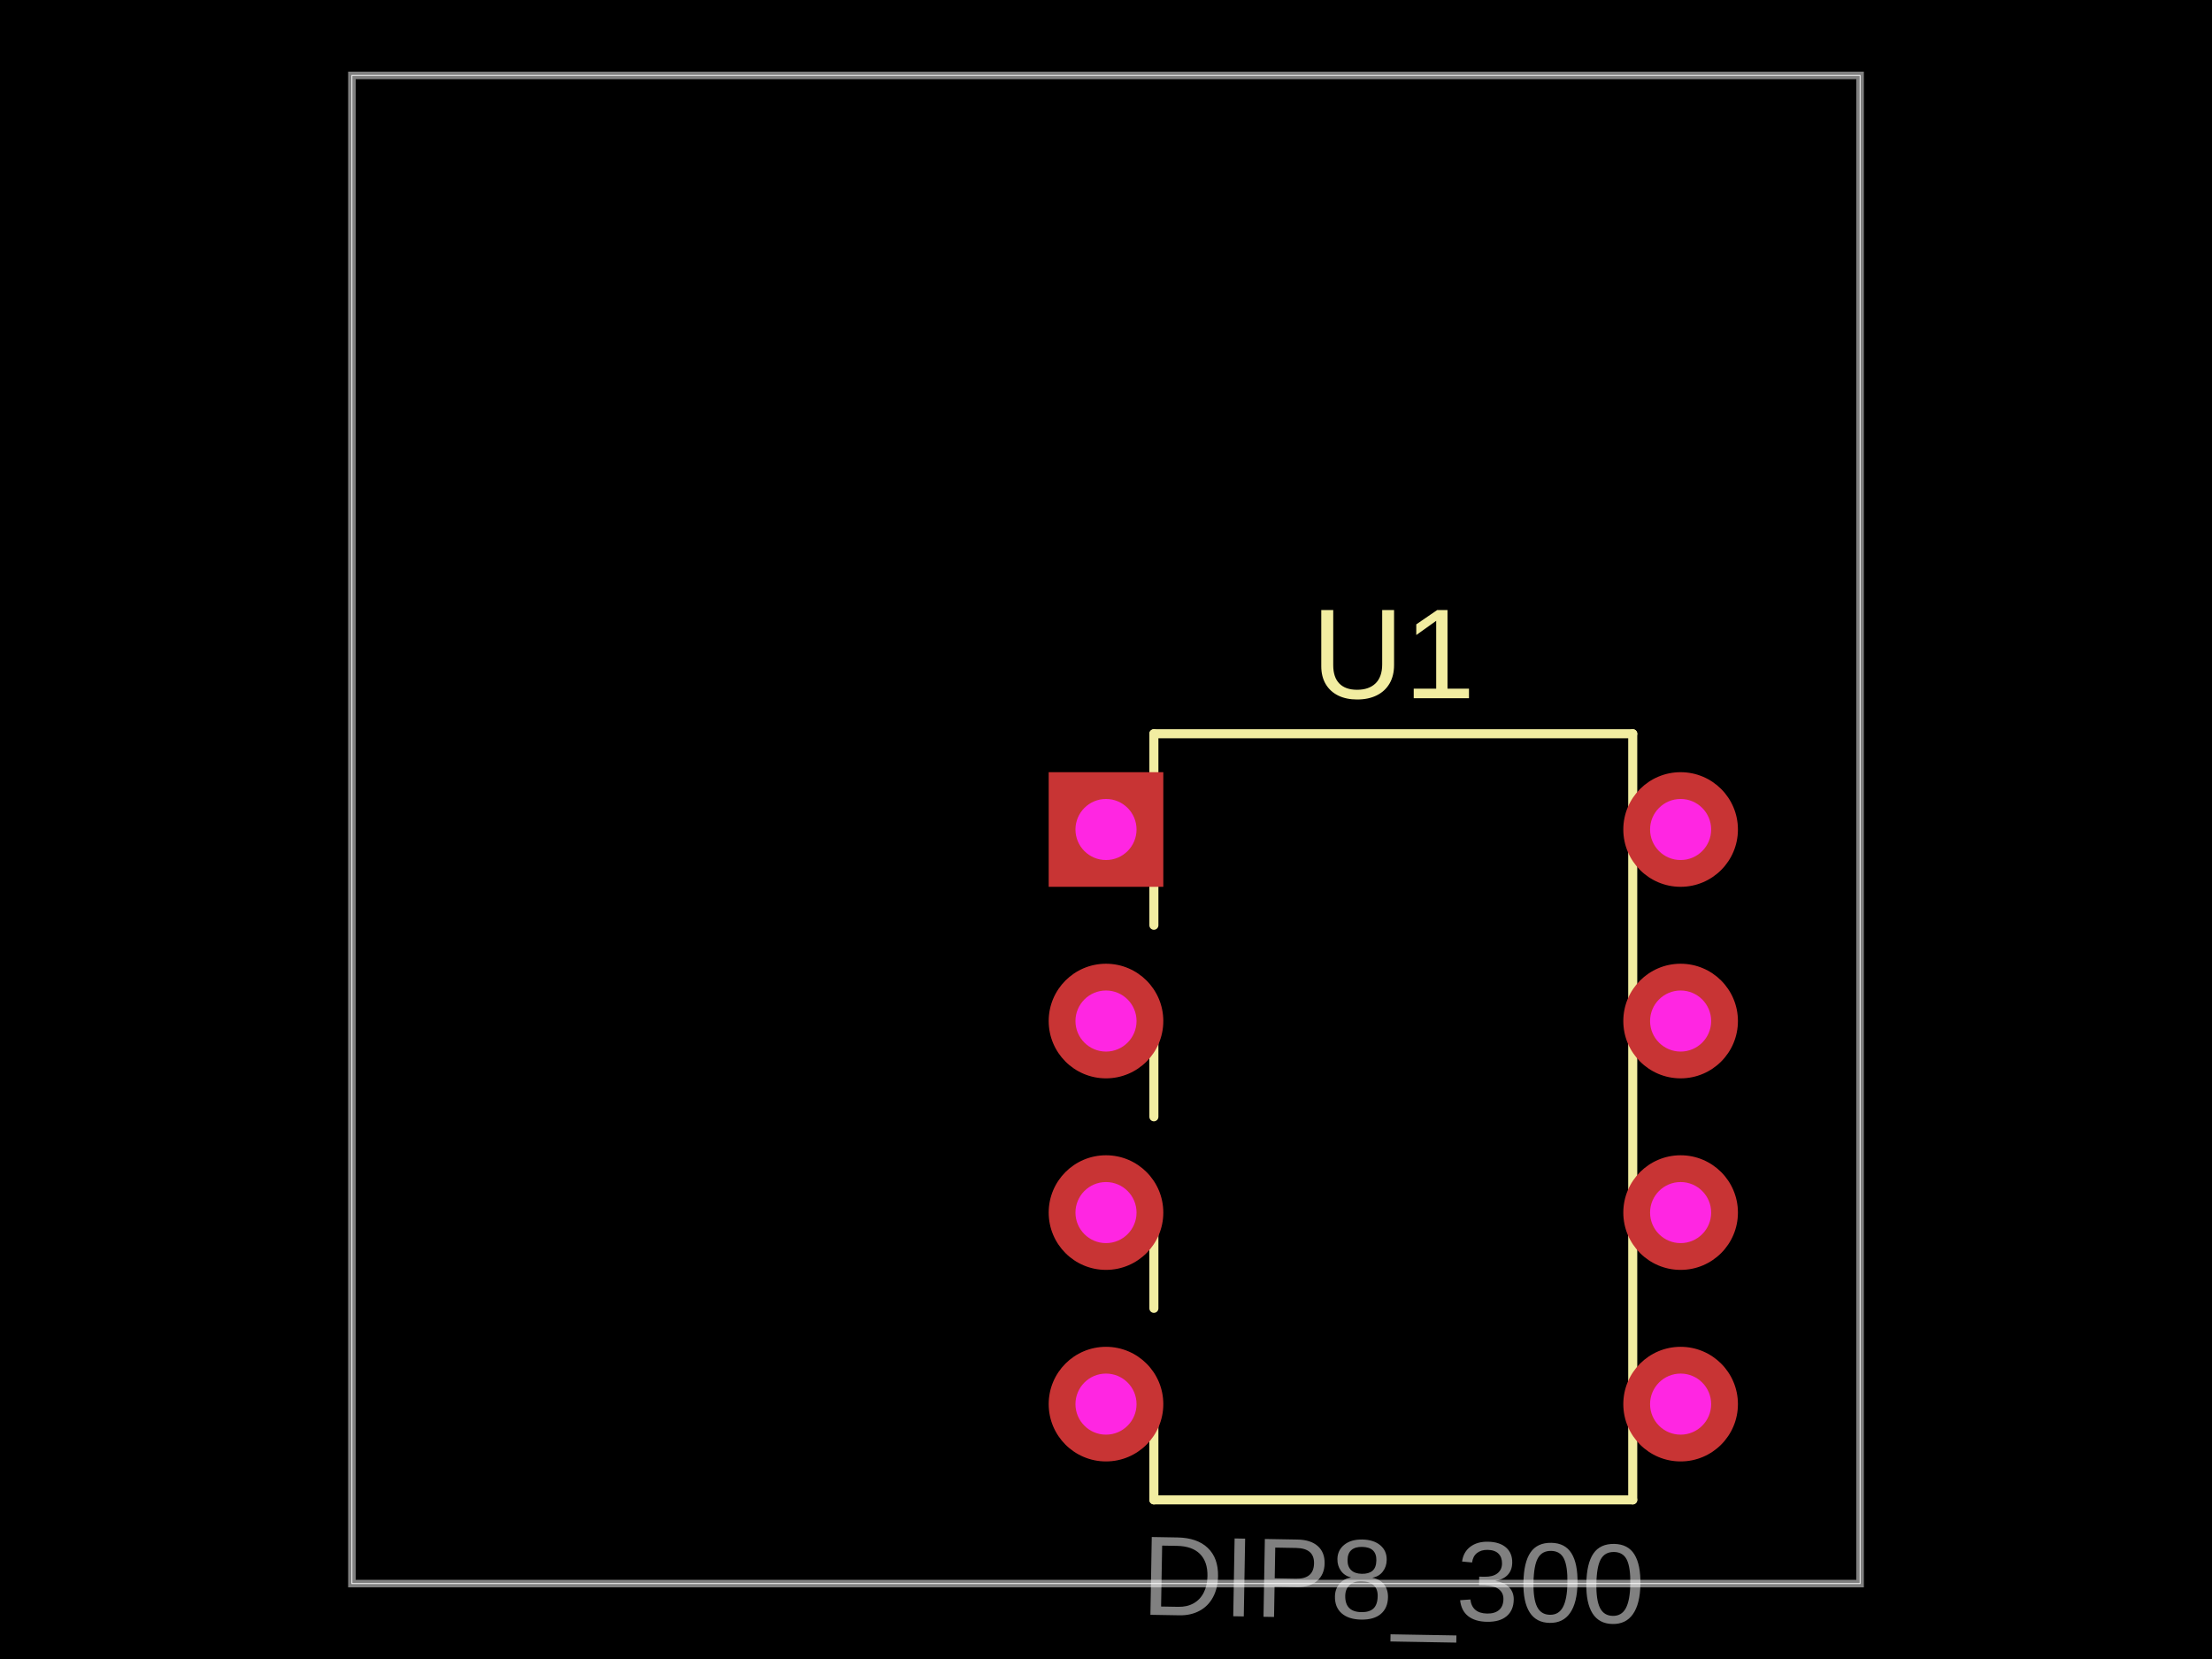
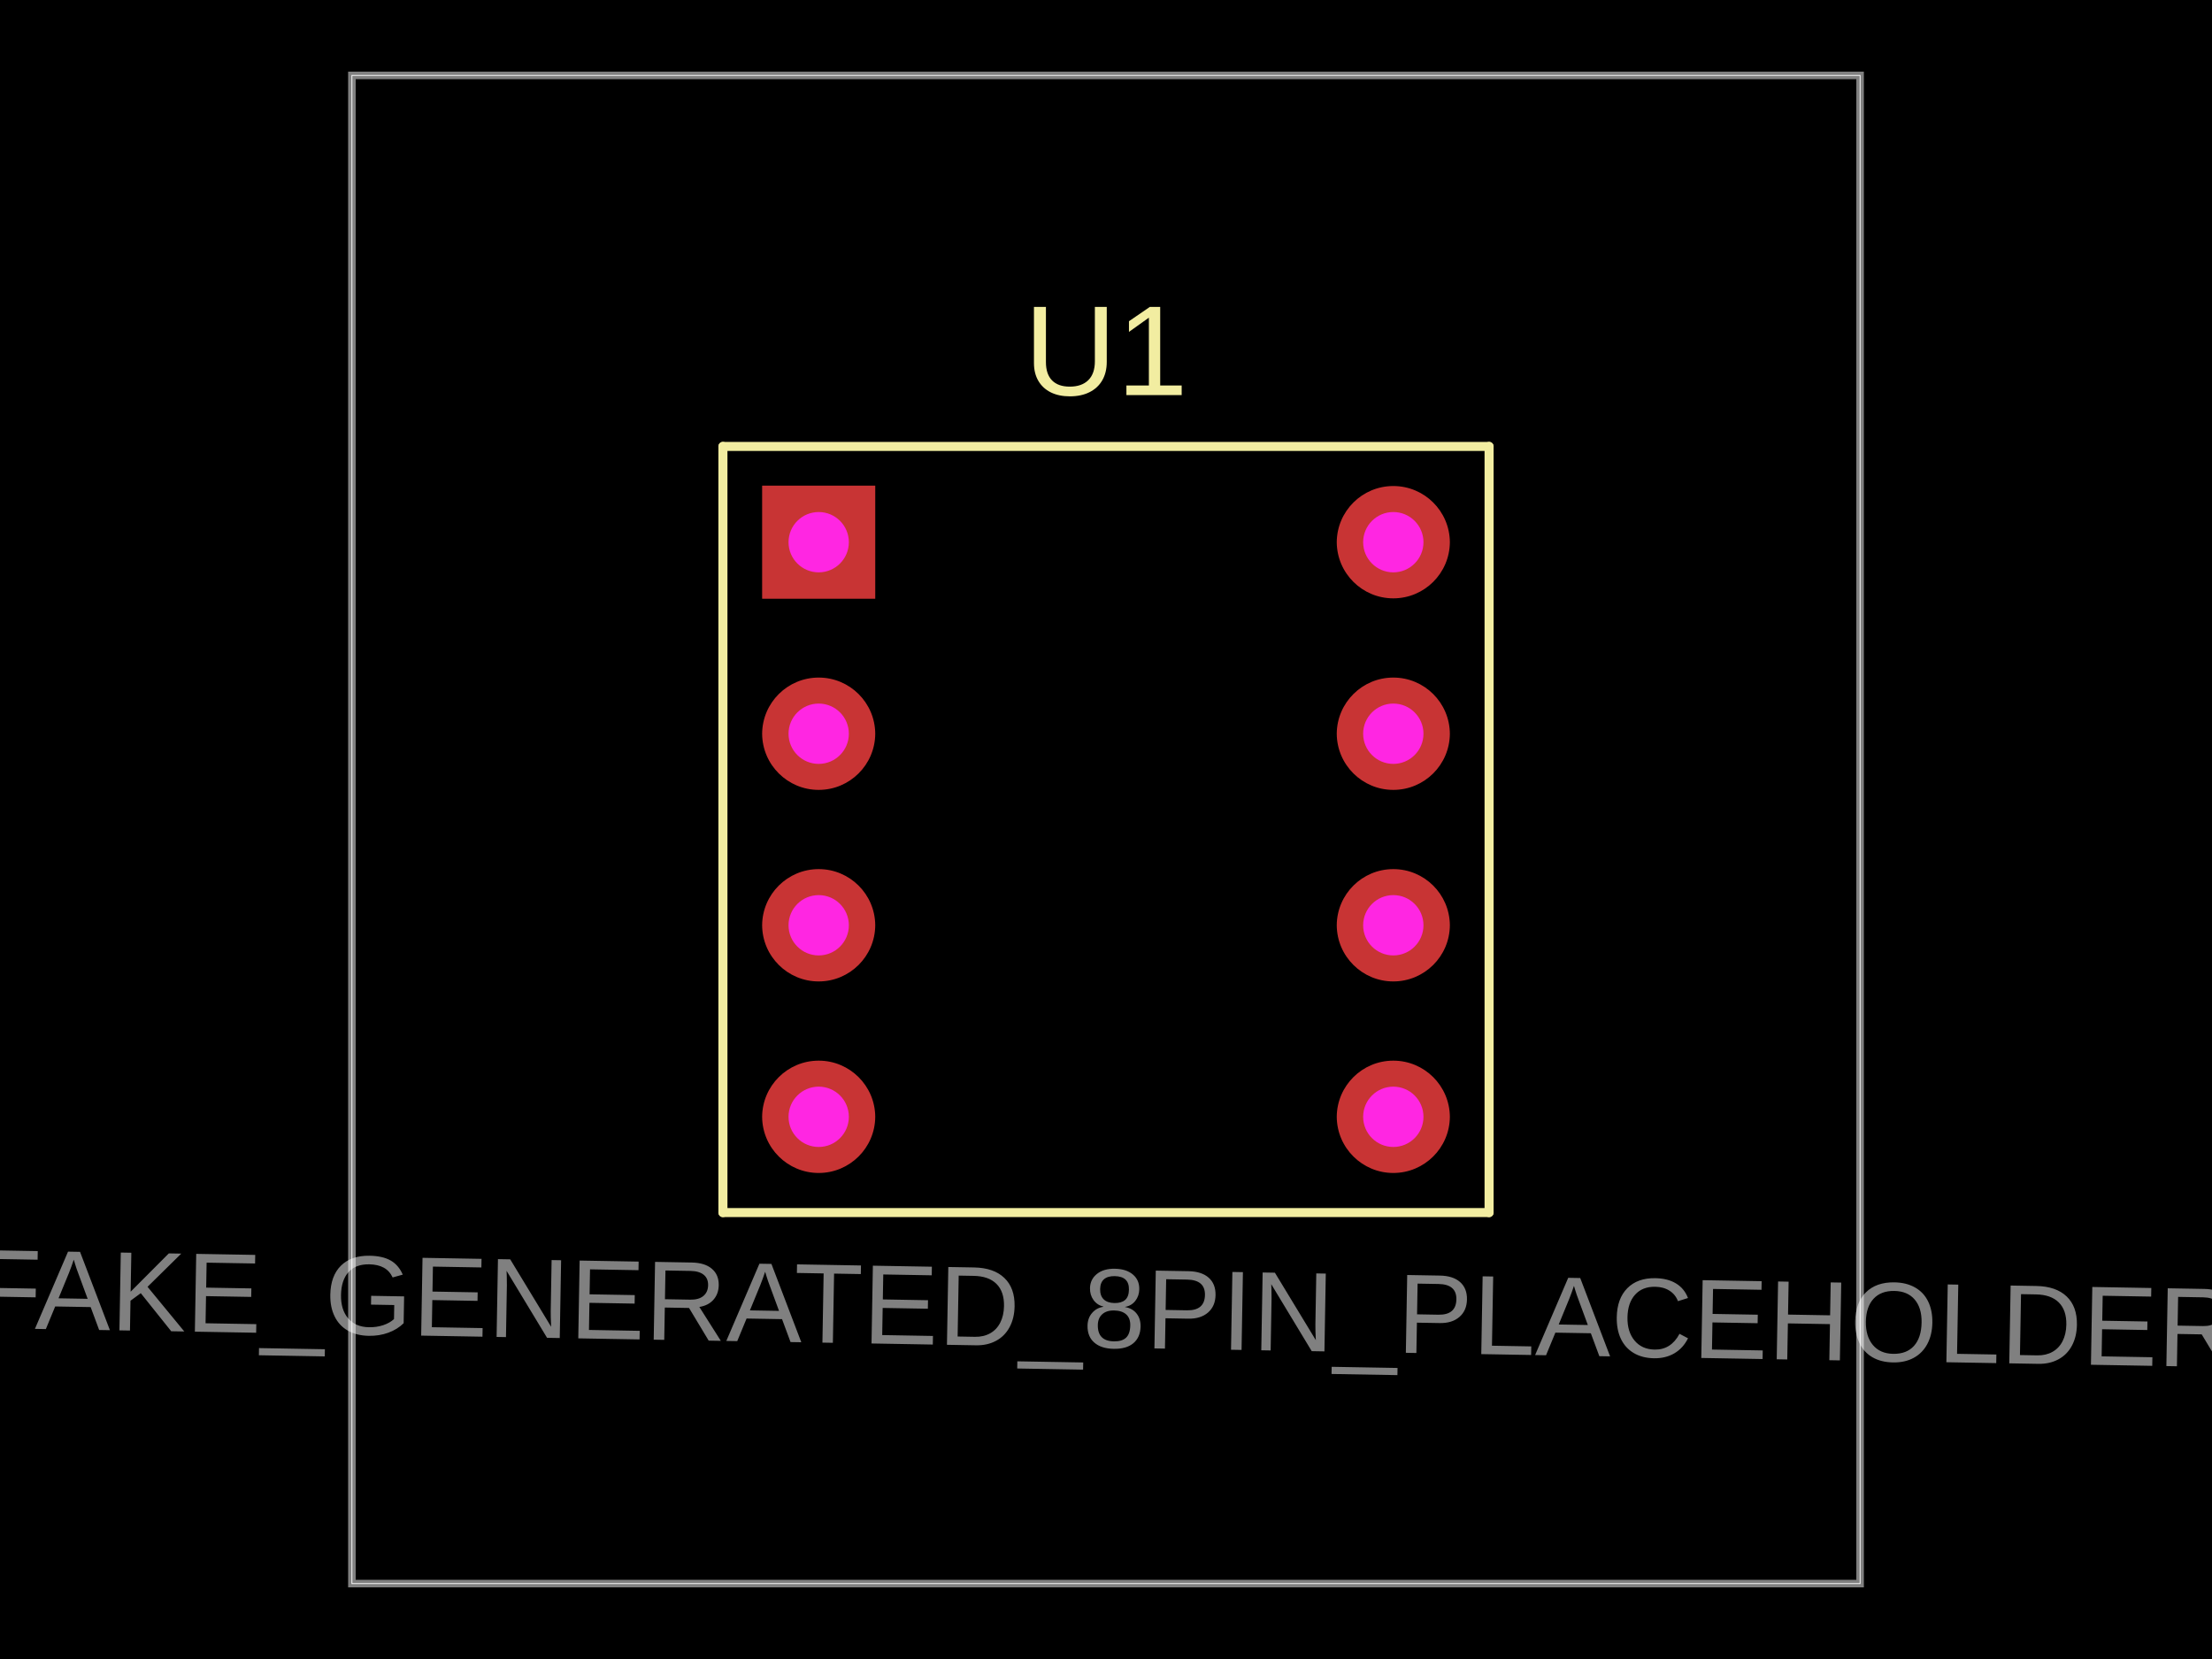
<svg xmlns="http://www.w3.org/2000/svg" width="800" height="600" data-software-used-string="@tscircuit/core@0.0.1300">
  <style />
  <rect class="boundary" x="0" y="0" fill="#000" width="800" height="600" data-type="pcb_background" data-pcb-layer="global" />
  <rect class="pcb-boundary" fill="none" stroke="#fff" stroke-width="0.3" x="127.273" y="27.273" width="545.455" height="545.455" data-type="pcb_boundary" data-pcb-layer="global" />
  <path class="pcb-board" d="M 127.273 572.727 L 672.727 572.727 L 672.727 27.273 L 127.273 27.273 Z" fill="none" stroke="rgba(255, 255, 255, 0.5)" stroke-width="2.727" data-type="pcb_board" data-pcb-layer="board" />
-   <text x="0" y="0" dx="0" dy="0" fill="#f2eda1" font-family="Arial, sans-serif" font-size="46.364" text-anchor="middle" dominant-baseline="central" transform="matrix(1,0,0,1,503.9091,236.4545)" class="pcb-silkscreen-text pcb-silkscreen-top" data-pcb-silkscreen-text-id="pcb_silkscreen_text_0" stroke="none" data-type="pcb_silkscreen_text" data-pcb-layer="top">U1</text>
-   <path class="pcb-silkscreen pcb-silkscreen-top" d="M 417.318 265.364 L 590.5 265.364" fill="none" stroke="#f2eda1" stroke-width="3.273" stroke-linecap="round" stroke-linejoin="round" data-pcb-component-id="pcb_component_0" data-pcb-silkscreen-path-id="pcb_silkscreen_path_0" data-type="pcb_silkscreen_path" data-pcb-layer="top" />
-   <path class="pcb-silkscreen pcb-silkscreen-top" d="M 590.5 265.364 L 590.5 542.455" fill="none" stroke="#f2eda1" stroke-width="3.273" stroke-linecap="round" stroke-linejoin="round" data-pcb-component-id="pcb_component_0" data-pcb-silkscreen-path-id="pcb_silkscreen_path_1" data-type="pcb_silkscreen_path" data-pcb-layer="top" />
-   <path class="pcb-silkscreen pcb-silkscreen-top" d="M 590.5 542.455 L 417.318 542.455" fill="none" stroke="#f2eda1" stroke-width="3.273" stroke-linecap="round" stroke-linejoin="round" data-pcb-component-id="pcb_component_0" data-pcb-silkscreen-path-id="pcb_silkscreen_path_2" data-type="pcb_silkscreen_path" data-pcb-layer="top" />
-   <path class="pcb-silkscreen pcb-silkscreen-top" d="M 417.318 542.455 L 417.318 507.818" fill="none" stroke="#f2eda1" stroke-width="3.273" stroke-linecap="round" stroke-linejoin="round" data-pcb-component-id="pcb_component_0" data-pcb-silkscreen-path-id="pcb_silkscreen_path_3" data-type="pcb_silkscreen_path" data-pcb-layer="top" />
-   <path class="pcb-silkscreen pcb-silkscreen-top" d="M 417.318 473.182 L 417.318 438.545" fill="none" stroke="#f2eda1" stroke-width="3.273" stroke-linecap="round" stroke-linejoin="round" data-pcb-component-id="pcb_component_0" data-pcb-silkscreen-path-id="pcb_silkscreen_path_4" data-type="pcb_silkscreen_path" data-pcb-layer="top" />
-   <path class="pcb-silkscreen pcb-silkscreen-top" d="M 417.318 403.909 L 417.318 369.273" fill="none" stroke="#f2eda1" stroke-width="3.273" stroke-linecap="round" stroke-linejoin="round" data-pcb-component-id="pcb_component_0" data-pcb-silkscreen-path-id="pcb_silkscreen_path_5" data-type="pcb_silkscreen_path" data-pcb-layer="top" />
-   <path class="pcb-silkscreen pcb-silkscreen-top" d="M 417.318 334.636 L 417.318 265.364" fill="none" stroke="#f2eda1" stroke-width="3.273" stroke-linecap="round" stroke-linejoin="round" data-pcb-component-id="pcb_component_0" data-pcb-silkscreen-path-id="pcb_silkscreen_path_6" data-type="pcb_silkscreen_path" data-pcb-layer="top" />
+   <text x="0" y="0" dx="0" dy="0" fill="#f2eda1" font-family="Arial, sans-serif" font-size="46.364" text-anchor="middle" dominant-baseline="central" transform="matrix(1,0,0,1,400,126.8182)" class="pcb-silkscreen-text pcb-silkscreen-top" data-pcb-silkscreen-text-id="pcb_silkscreen_text_0" stroke="none" data-type="pcb_silkscreen_text" data-pcb-layer="top">U1</text>
+   <path class="pcb-silkscreen pcb-silkscreen-top" d="M 261.455 161.455 L 538.545 161.455" fill="none" stroke="#f2eda1" stroke-width="3.273" stroke-linecap="round" stroke-linejoin="round" data-pcb-component-id="pcb_component_0" data-pcb-silkscreen-path-id="pcb_silkscreen_path_0" data-type="pcb_silkscreen_path" data-pcb-layer="top" />
+   <path class="pcb-silkscreen pcb-silkscreen-top" d="M 538.545 161.455 L 538.545 438.545" fill="none" stroke="#f2eda1" stroke-width="3.273" stroke-linecap="round" stroke-linejoin="round" data-pcb-component-id="pcb_component_0" data-pcb-silkscreen-path-id="pcb_silkscreen_path_1" data-type="pcb_silkscreen_path" data-pcb-layer="top" />
+   <path class="pcb-silkscreen pcb-silkscreen-top" d="M 538.545 438.545 L 261.455 438.545" fill="none" stroke="#f2eda1" stroke-width="3.273" stroke-linecap="round" stroke-linejoin="round" data-pcb-component-id="pcb_component_0" data-pcb-silkscreen-path-id="pcb_silkscreen_path_2" data-type="pcb_silkscreen_path" data-pcb-layer="top" />
+   <path class="pcb-silkscreen pcb-silkscreen-top" d="M 261.455 438.545 L 261.455 161.455" fill="none" stroke="#f2eda1" stroke-width="3.273" stroke-linecap="round" stroke-linejoin="round" data-pcb-component-id="pcb_component_0" data-pcb-silkscreen-path-id="pcb_silkscreen_path_3" data-type="pcb_silkscreen_path" data-pcb-layer="top" />
  <g data-type="pcb_plated_hole" data-pcb-layer="through">
-     <rect class="pcb-hole-outer-pad" fill="rgb(200, 52, 52)" x="379.273" y="279.273" width="41.455" height="41.455" data-type="pcb_plated_hole" data-pcb-layer="top" />
-     <circle class="pcb-hole-inner" fill="#FF26E2" cx="400" cy="300" r="11.045" data-type="pcb_plated_hole_drill" data-pcb-layer="drill" />
+     <rect class="pcb-hole-outer-pad" fill="rgb(200, 52, 52)" x="275.636" y="175.636" width="40.909" height="40.909" data-type="pcb_plated_hole" data-pcb-layer="top" />
+     <circle class="pcb-hole-inner" fill="#FF26E2" cx="296.091" cy="196.091" r="10.909" data-type="pcb_plated_hole_drill" data-pcb-layer="drill" />
  </g>
  <g data-type="pcb_plated_hole" data-pcb-layer="through">
-     <circle class="pcb-hole-outer" fill="rgb(200, 52, 52)" cx="400" cy="369.273" r="20.727" data-type="pcb_plated_hole" data-pcb-layer="top" />
-     <circle class="pcb-hole-inner" fill="#FF26E2" cx="400" cy="369.273" r="11.045" data-type="pcb_plated_hole_drill" data-pcb-layer="drill" />
+     <path class="pcb-hole-outer" fill="rgb(200, 52, 52)" d="M-20.455,0 a20.455,20.455 0 0 1 40.909,0 a20.455,20.455 0 0 1 -40.909,0 z" transform="translate(296.0909 265.3636)" data-type="pcb_plated_hole" data-pcb-layer="top" />
+     <path class="pcb-hole-inner" fill="#FF26E2" d="M-10.909,0 a10.909,10.909 0 0 1 21.818,0 a10.909,10.909 0 0 1 -21.818,0 z" transform="translate(296.0909 265.3636)" data-type="pcb_plated_hole_drill" data-pcb-layer="drill" />
  </g>
  <g data-type="pcb_plated_hole" data-pcb-layer="through">
-     <circle class="pcb-hole-outer" fill="rgb(200, 52, 52)" cx="400" cy="438.545" r="20.727" data-type="pcb_plated_hole" data-pcb-layer="top" />
-     <circle class="pcb-hole-inner" fill="#FF26E2" cx="400" cy="438.545" r="11.045" data-type="pcb_plated_hole_drill" data-pcb-layer="drill" />
+     <path class="pcb-hole-outer" fill="rgb(200, 52, 52)" d="M-20.455,0 a20.455,20.455 0 0 1 40.909,0 a20.455,20.455 0 0 1 -40.909,0 z" transform="translate(296.0909 334.6364)" data-type="pcb_plated_hole" data-pcb-layer="top" />
+     <path class="pcb-hole-inner" fill="#FF26E2" d="M-10.909,0 a10.909,10.909 0 0 1 21.818,0 a10.909,10.909 0 0 1 -21.818,0 z" transform="translate(296.0909 334.6364)" data-type="pcb_plated_hole_drill" data-pcb-layer="drill" />
  </g>
  <g data-type="pcb_plated_hole" data-pcb-layer="through">
-     <circle class="pcb-hole-outer" fill="rgb(200, 52, 52)" cx="400" cy="507.818" r="20.727" data-type="pcb_plated_hole" data-pcb-layer="top" />
-     <circle class="pcb-hole-inner" fill="#FF26E2" cx="400" cy="507.818" r="11.045" data-type="pcb_plated_hole_drill" data-pcb-layer="drill" />
+     <path class="pcb-hole-outer" fill="rgb(200, 52, 52)" d="M-20.455,0 a20.455,20.455 0 0 1 40.909,0 a20.455,20.455 0 0 1 -40.909,0 z" transform="translate(296.0909 403.9091)" data-type="pcb_plated_hole" data-pcb-layer="top" />
+     <path class="pcb-hole-inner" fill="#FF26E2" d="M-10.909,0 a10.909,10.909 0 0 1 21.818,0 a10.909,10.909 0 0 1 -21.818,0 z" transform="translate(296.0909 403.9091)" data-type="pcb_plated_hole_drill" data-pcb-layer="drill" />
  </g>
  <g data-type="pcb_plated_hole" data-pcb-layer="through">
-     <circle class="pcb-hole-outer" fill="rgb(200, 52, 52)" cx="607.818" cy="507.818" r="20.727" data-type="pcb_plated_hole" data-pcb-layer="top" />
-     <circle class="pcb-hole-inner" fill="#FF26E2" cx="607.818" cy="507.818" r="11.045" data-type="pcb_plated_hole_drill" data-pcb-layer="drill" />
+     <path class="pcb-hole-outer" fill="rgb(200, 52, 52)" d="M-20.455,0 a20.455,20.455 0 0 1 40.909,0 a20.455,20.455 0 0 1 -40.909,0 z" transform="translate(503.9091 403.9091)" data-type="pcb_plated_hole" data-pcb-layer="top" />
+     <path class="pcb-hole-inner" fill="#FF26E2" d="M-10.909,0 a10.909,10.909 0 0 1 21.818,0 a10.909,10.909 0 0 1 -21.818,0 z" transform="translate(503.9091 403.9091)" data-type="pcb_plated_hole_drill" data-pcb-layer="drill" />
  </g>
  <g data-type="pcb_plated_hole" data-pcb-layer="through">
-     <circle class="pcb-hole-outer" fill="rgb(200, 52, 52)" cx="607.818" cy="438.545" r="20.727" data-type="pcb_plated_hole" data-pcb-layer="top" />
-     <circle class="pcb-hole-inner" fill="#FF26E2" cx="607.818" cy="438.545" r="11.045" data-type="pcb_plated_hole_drill" data-pcb-layer="drill" />
+     <path class="pcb-hole-outer" fill="rgb(200, 52, 52)" d="M-20.455,0 a20.455,20.455 0 0 1 40.909,0 a20.455,20.455 0 0 1 -40.909,0 z" transform="translate(503.9091 334.6364)" data-type="pcb_plated_hole" data-pcb-layer="top" />
+     <path class="pcb-hole-inner" fill="#FF26E2" d="M-10.909,0 a10.909,10.909 0 0 1 21.818,0 a10.909,10.909 0 0 1 -21.818,0 z" transform="translate(503.9091 334.6364)" data-type="pcb_plated_hole_drill" data-pcb-layer="drill" />
  </g>
  <g data-type="pcb_plated_hole" data-pcb-layer="through">
-     <circle class="pcb-hole-outer" fill="rgb(200, 52, 52)" cx="607.818" cy="369.273" r="20.727" data-type="pcb_plated_hole" data-pcb-layer="top" />
-     <circle class="pcb-hole-inner" fill="#FF26E2" cx="607.818" cy="369.273" r="11.045" data-type="pcb_plated_hole_drill" data-pcb-layer="drill" />
+     <path class="pcb-hole-outer" fill="rgb(200, 52, 52)" d="M-20.455,0 a20.455,20.455 0 0 1 40.909,0 a20.455,20.455 0 0 1 -40.909,0 z" transform="translate(503.9091 265.3636)" data-type="pcb_plated_hole" data-pcb-layer="top" />
+     <path class="pcb-hole-inner" fill="#FF26E2" d="M-10.909,0 a10.909,10.909 0 0 1 21.818,0 a10.909,10.909 0 0 1 -21.818,0 z" transform="translate(503.9091 265.3636)" data-type="pcb_plated_hole_drill" data-pcb-layer="drill" />
  </g>
  <g data-type="pcb_plated_hole" data-pcb-layer="through">
-     <circle class="pcb-hole-outer" fill="rgb(200, 52, 52)" cx="607.818" cy="300" r="20.727" data-type="pcb_plated_hole" data-pcb-layer="top" />
-     <circle class="pcb-hole-inner" fill="#FF26E2" cx="607.818" cy="300" r="11.045" data-type="pcb_plated_hole_drill" data-pcb-layer="drill" />
+     <path class="pcb-hole-outer" fill="rgb(200, 52, 52)" d="M-20.455,0 a20.455,20.455 0 0 1 40.909,0 a20.455,20.455 0 0 1 -40.909,0 z" transform="translate(503.9091 196.0909)" data-type="pcb_plated_hole" data-pcb-layer="top" />
+     <path class="pcb-hole-inner" fill="#FF26E2" d="M-10.909,0 a10.909,10.909 0 0 1 21.818,0 a10.909,10.909 0 0 1 -21.818,0 z" transform="translate(503.9091 196.0909)" data-type="pcb_plated_hole_drill" data-pcb-layer="drill" />
  </g>
-   <text x="0" y="0" font-family="Arial, sans-serif" font-size="40.909" text-anchor="middle" dominant-baseline="central" transform="matrix(0.9998477,0.01745241,-0.01745241,0.9998477,503.9091,571.3636)" class="pcb-fabrication-note-text" fill="rgba(255,255,255,0.5)" data-type="pcb_fabrication_note_text" data-pcb-layer="overlay">DIP8_300</text>
+   <text x="0" y="0" font-family="Arial, sans-serif" font-size="40.909" text-anchor="middle" dominant-baseline="central" transform="matrix(0.9998477,0.01745241,-0.01745241,0.9998477,400,473.1818)" class="pcb-fabrication-note-text" fill="rgba(255,255,255,0.5)" data-type="pcb_fabrication_note_text" data-pcb-layer="overlay">FAKE_GENERATED_8PIN_PLACEHOLDER</text>
</svg>
